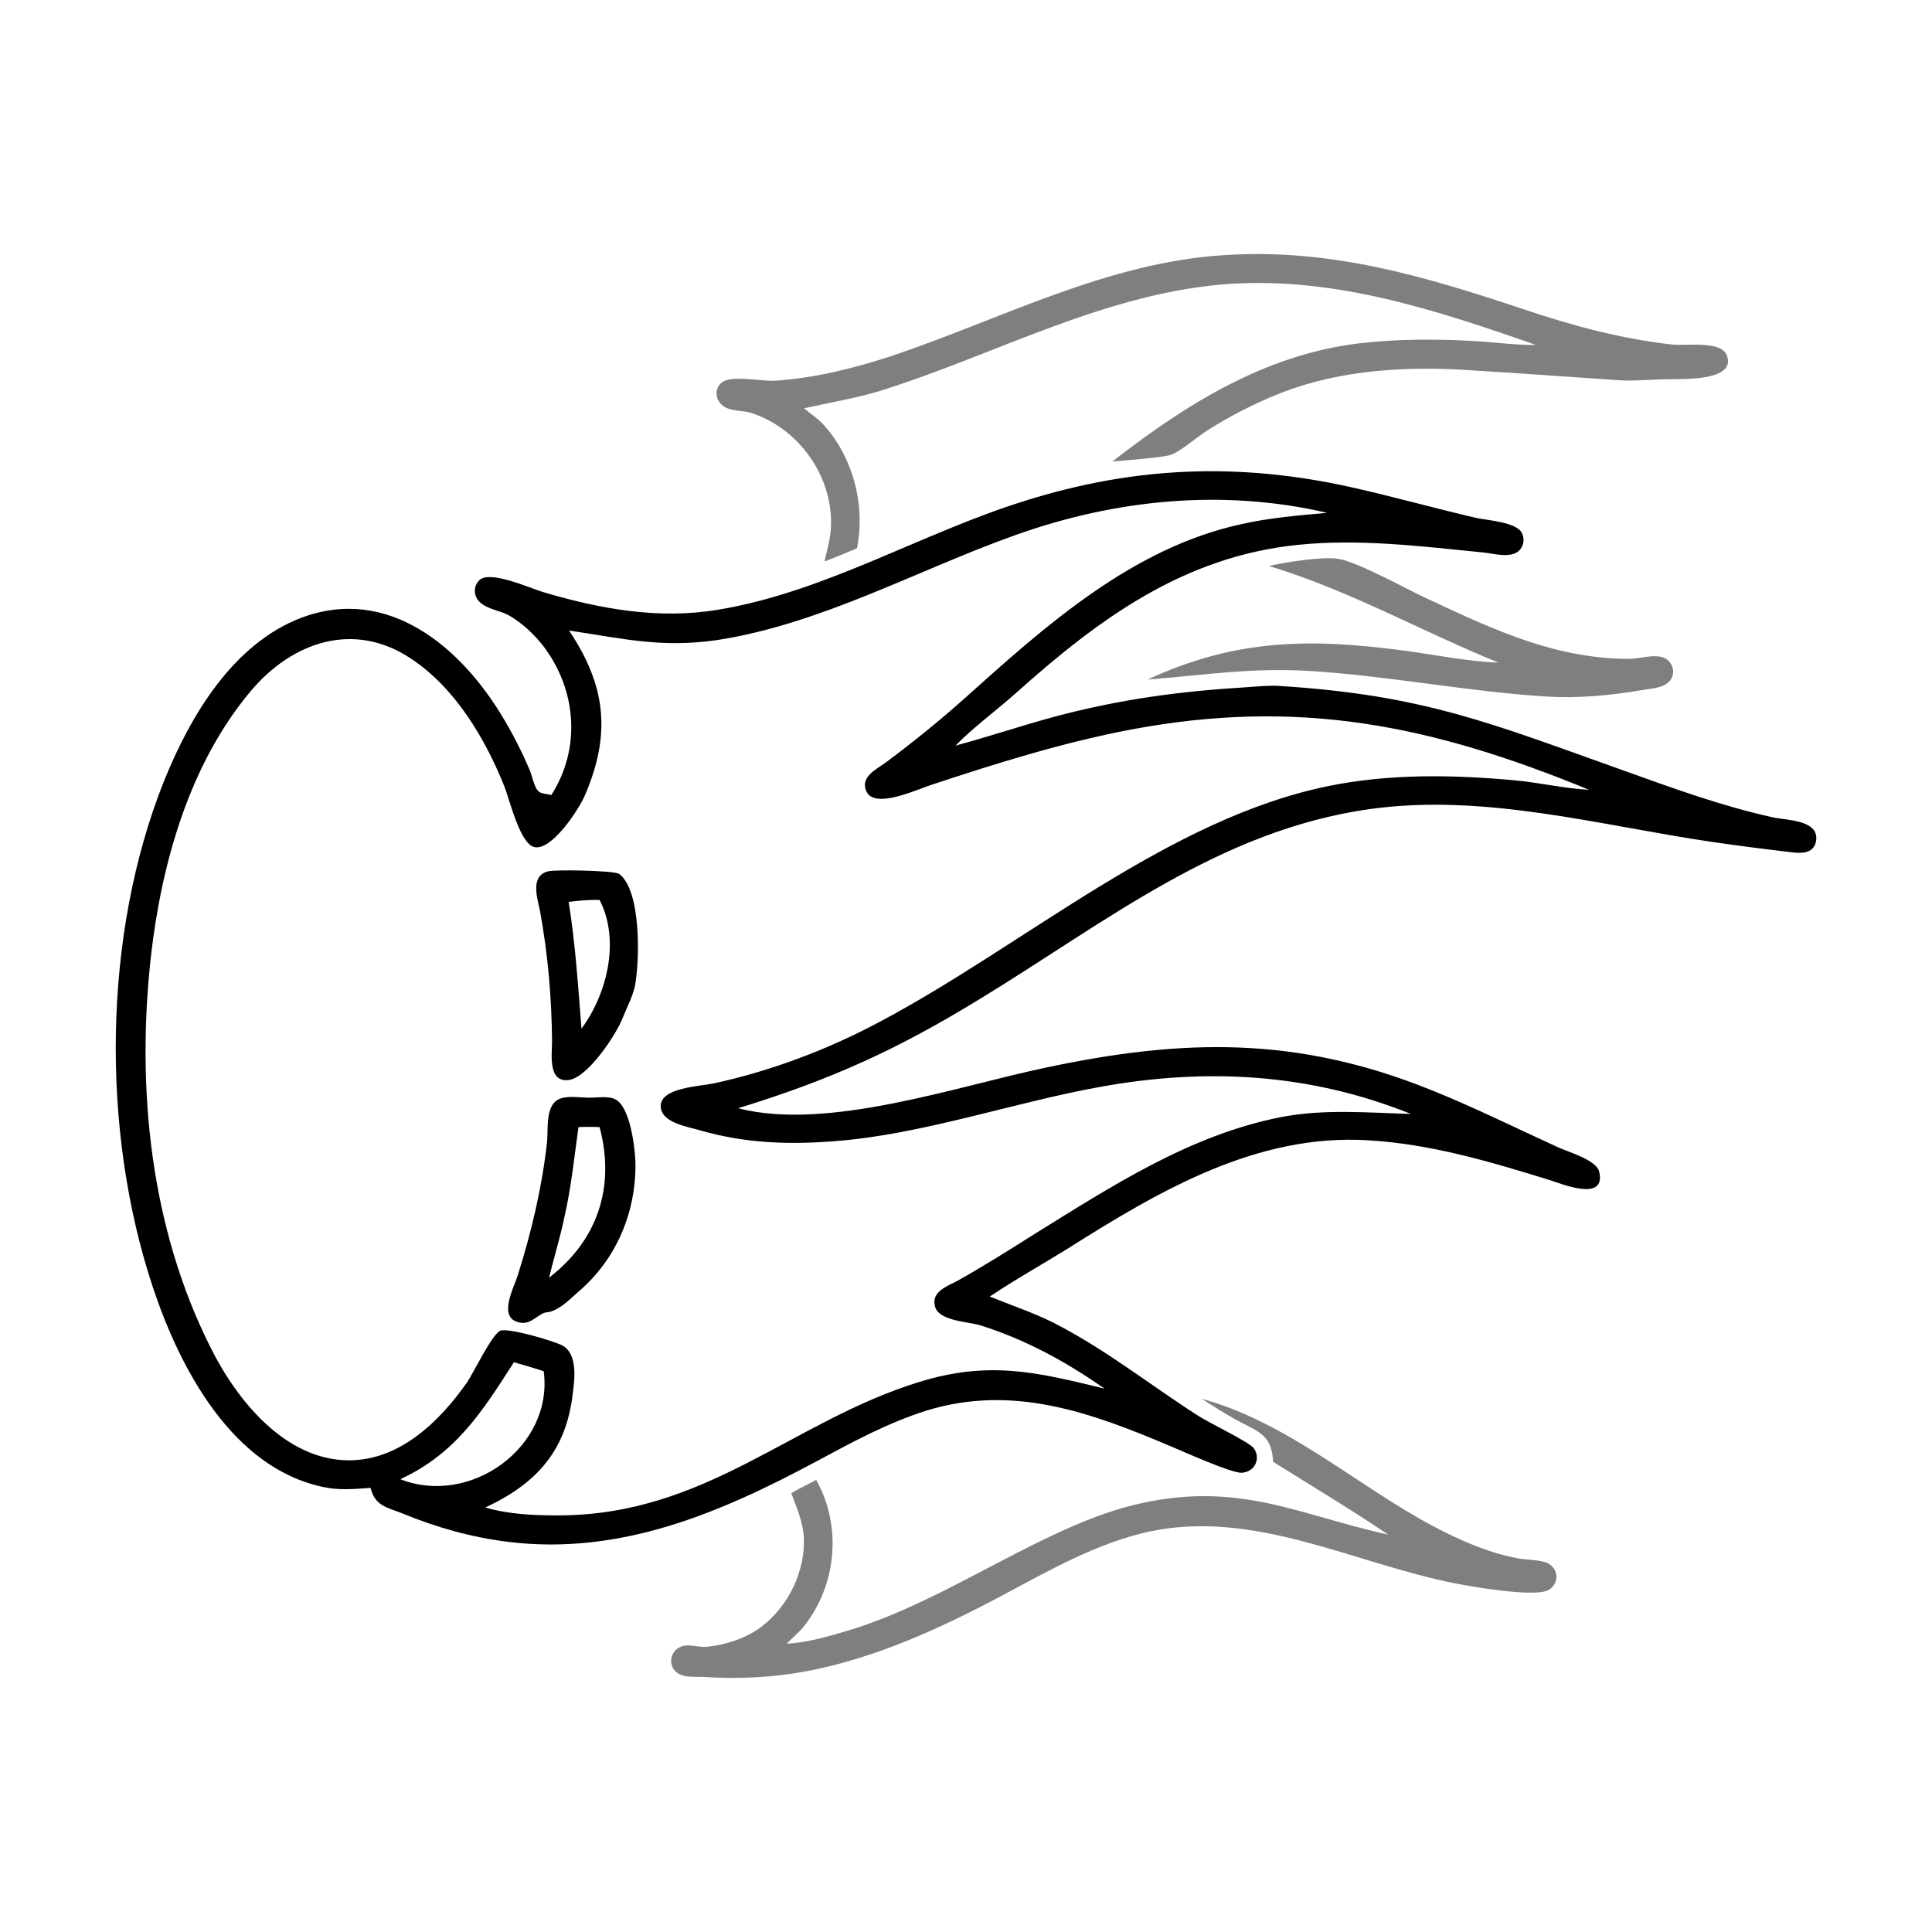
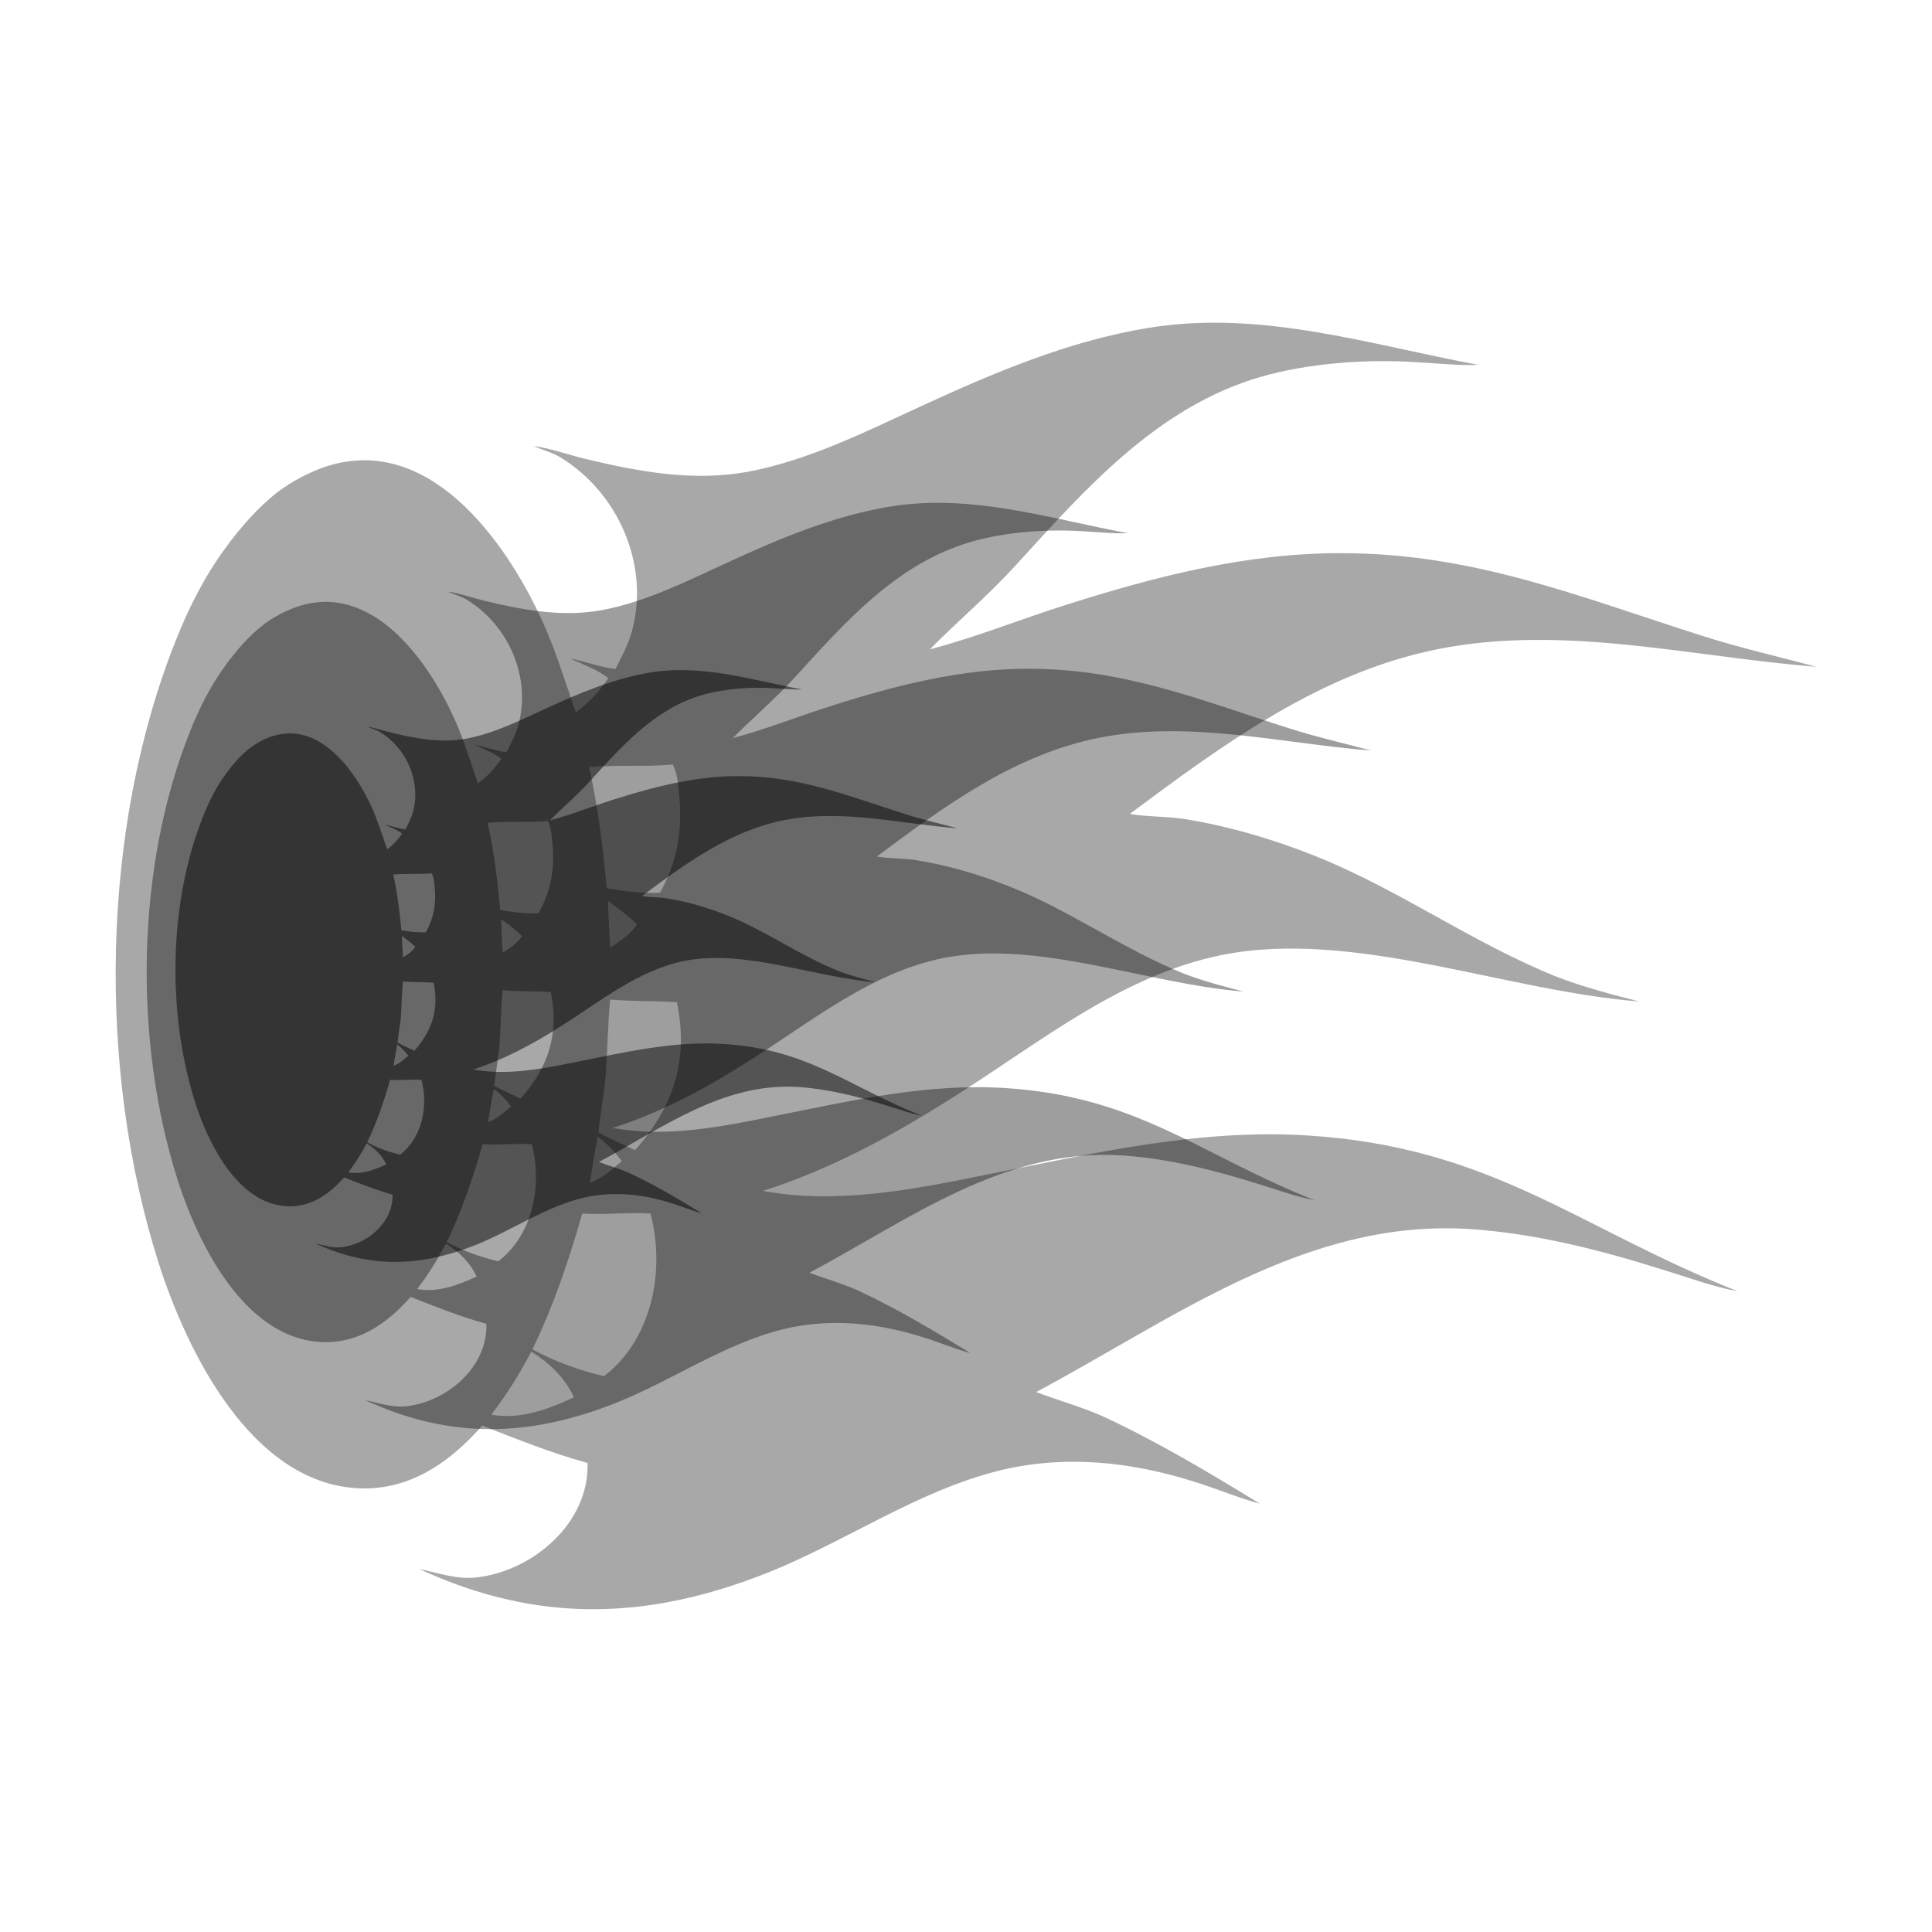
<svg xmlns="http://www.w3.org/2000/svg" viewBox="0 0 512 512">
-   <path fill="currentColor" fill-rule="evenodd" d="M253.2,197.6C261.8,195.3 270.4,192.4 279.2,190 296.8,185.3 312.5,183.2 330.6,182.1 333.5,181.9 336.4,181.6 339.3,181.8 377.3,184.2 395.2,191.7 430,204.1 443.1,208.8 456.2,213.6 469.8,216.6 473.3,217.4 482,217.2 481.3,222.7 480.8,226.4 477.1,226.2 474.3,225.8 467.4,225 460.5,224.1 453.6,223.1 423.7,218.7 393.6,210.2 363.1,214.4 323.2,220 293.2,244.3 259.9,264.6 237.9,278.1 220.3,286.1 195.6,293.7 219.3,299.8 253.4,287.9 277.3,282.9 313.6,275.2 343.6,274.6 378.6,288.6 390.2,293.2 401.4,298.8 412.8,304 415.6,305.3 423.1,307.4 423.8,310.5 425.7,318.6 414,313.8 410.9,312.8 395.1,307.9 379.3,303.2 362.8,302.2 333.1,300.3 307.2,315.6 283.1,330.8 276.2,335.1 269,339.1 262.3,343.6 267.7,345.8 273.4,347.7 278.7,350.3 292.5,357.2 304.7,367 317.7,375.3 320.5,377.1 330.7,382 332.2,383.7 333.3,385.1 333.4,387.1 332.4,388.5 331.7,389.6 330.4,390.2 329.1,390.3 326.2,390.4 313.7,384.7 310.3,383.3 289.1,374.3 268.5,366.8 245.6,373.8 235.4,377 226,382.1 216.7,387.1 191,400.9 164.4,412.3 134.6,408.6 124.9,407.4 115.7,404.8 106.7,401.1 102.4,399.4 99.4,399.1 98.2,394.3 94,394.6 89.9,395 85.8,394.1 61.5,389.1 47.6,362.5 40.5,341.1 26.7,299.6 27.2,247.6 43.5,206.9 50.4,189.8 61.7,170.6 79.9,163.7 102.9,155.1 122.1,171.5 133.2,190 135.9,194.5 138.3,199.2 140.3,203.9 141,205.4 141.5,208.6 142.7,209.7 143.4,210.4 145.2,210.4 146.1,210.7 154,198.4 152.8,183 144.2,171.5 141.8,168.3 138.4,165.1 134.9,163.1 132.6,161.8 129.2,161.5 127.2,159.6 125.5,158.1 125.3,155.4 127.1,153.7 129.9,151.1 140.3,155.8 143.9,156.9 159.1,161.4 174.5,164.2 190.2,161.6 218.8,156.9 244.3,141.2 271.7,132.7 300.7,123.6 328.3,122.5 358,129.1 369.2,131.6 380.2,134.7 391.4,137.3 394.4,137.9 401.8,138.4 403.3,141.2 403.8,142.2 403.9,143.5 403.5,144.5 401.9,148.6 396.2,146.7 393,146.4 376.7,144.8 360.3,142.7 343.9,144.4 313.6,147.5 291.1,164.1 269.2,183.7 263.9,188.4 257.9,192.8 253.2,197.6ZM351.7,135.9C344.1,136.6 336.5,137.2 329,138.9 300,145.2 277,165.9 255.6,185.1 248.9,191.1 241.8,196.8 234.7,202.1 232.2,203.9 227.7,206 229.7,209.9 232,214.4 243.1,209.2 246.8,208 264,202.3 281.6,196.8 299.4,193.4 344.2,184.9 379.5,192.2 421.1,209.3 414.7,209 408,207.4 401.5,206.8 385.1,205.3 368.3,205 352.1,208.3 309.4,217 271.6,250.4 233.3,270.7 219.5,278.1 204.4,283.8 189.2,287.1 185.5,287.9 175.1,288.2 175.1,293.1 175.1,297.6 182.4,298.6 185.7,299.6 197.5,303 209.3,303.4 221.4,302.4 244.1,300.7 268.6,292.2 291.2,288.1 319.6,282.9 347,284.4 373.9,295.2 362.4,294.9 350.8,293.8 339.2,296.1 315.2,300.9 294.7,314.3 274.2,327 267.4,331.3 260.6,335.6 253.6,339.5 251,340.9 247,342.2 247.7,345.9 248.4,350.1 256.4,350.2 259.7,351.2 271.6,354.9 282.6,360.9 292.7,368 274.7,363.6 262,360.5 243.4,366.3 209.8,376.7 187.1,401.6 147.8,401.6 141.4,401.6 134.8,401.3 128.6,399.5 142.2,393.2 150.1,384.4 151.8,369.2 152.3,365.4 153.1,358.9 149.1,356.6 146.9,355.4 134.4,351.7 132.5,352.7 130.3,353.8 125.6,363.6 123.8,366.3 116.6,376.6 106,387 92.5,387 75.6,387 62.8,371.1 55.9,357.3 39.8,325.4 36.1,288.4 40,253.4 42.8,228.8 50.2,202.5 66.4,183.2 77.4,170.1 93.8,164.4 109,174.6 120.6,182.3 128.6,195.7 133.7,208.5 135.1,212.1 137.9,223.9 141.7,224.5 146.3,225.4 153.4,214.5 155,210.8 162,194.5 160.6,181.7 150.8,167.1 165,169.2 175.3,171.8 190.2,169.6 217.8,165.3 243,151.1 269.1,141.8 295.7,132.3 324.1,129.5 351.7,135.9ZM145.3,230.9C147.2,230.4 162.9,230.7 164.1,231.6 170,236.1 169.5,254.6 168.3,261.1 167.7,264.1 166.1,267 165,269.8 163.3,274.2 155.8,285.5 150.8,286.2 145.1,287 146.3,279.3 146.3,276 146.2,264.4 145.2,252.8 143.1,241.4 142.4,237.9 140.4,232.1 145.3,230.9ZM158.9,238.5C164.4,249.2 160.9,263.4 154.1,272.6 153.2,261.4 152.5,250.2 150.7,239 153.3,238.7 156.2,238.4 158.9,238.5ZM148.9,291C151.1,290.4 154,290.9 156.3,290.9 158.3,290.9 161.2,290.4 163,291.3 167,293.2 168.3,304.2 168.4,308.1 168.6,321.3 163.3,333.8 153.3,342.3 151.1,344.2 149,346.5 146.2,347.5 145.5,347.8 144.7,347.7 144,348 141.9,349 140.4,351 137.8,350.5 131.6,349.4 136.3,341.1 137.3,337.7 140.9,326.2 143.7,314.4 145,302.4 145.3,298.8 144.4,292.2 148.9,291ZM153.3,298.7C155.2,298.6 157,298.6 158.9,298.7 163.1,314.5 158.4,328.7 145.5,338.6 146.8,333.3 148.5,327.8 149.6,322.4 151.4,314.6 152.2,306.5 153.3,298.7ZM136.2,361C138.8,361.8 141.5,362.5 144.1,363.4 146.7,383.6 124.5,399.3 106.1,392 120.8,385.2 127.8,374.1 136.2,361Z" />
-   <path fill="currentColor" fill-opacity="0.5" fill-rule="evenodd" d="M294.8,122.3C314.2,107.2 335.2,94 360.1,91 370.3,89.8 380.8,89.8 391,90.4 396.3,90.7 401.8,91.5 407,91.4 381,82.3 354.3,73.5 326.4,75.2 293.4,77.3 264.2,93.9 233.2,103.6 226.6,105.6 219.8,106.7 213.1,108.2 214.7,109.6 216.6,110.8 218.1,112.4 226.1,121.1 229.4,133.9 227.1,145.3 224.3,146.5 221.4,147.7 218.5,148.8 219.1,146 220.1,142.7 220.2,139.8 220.7,130.4 216.3,121.2 209.3,115.2 206.4,112.7 202.9,110.7 199.3,109.5 197,108.7 193.9,109.1 191.8,107.7 189.7,106.3 189.2,103.4 191,101.6 193.2,99.2 201.8,101.1 205.3,100.9 215.8,100.2 226,97.7 236.1,94.4 265.3,84.6 293.3,69.5 324.6,67.6 352.8,65.8 377.5,73.2 403.9,82 416.7,86.3 429.6,89.8 443.1,91.3 446.7,91.7 456.1,90.2 457.6,94.1 460.3,101 446.2,100.4 442.5,100.5 438.2,100.5 433.9,101 429.5,100.8 416.1,99.9 402.7,98.9 389.3,98.1 372.8,97 355.4,98 339.8,104 332.9,106.7 326.2,110.1 319.9,114.1 317.4,115.7 312.7,119.7 310.4,120.5 308.6,121.2 297.5,122.1 294.8,122.3ZM304.1,180.1C327.6,169.2 347.5,169.1 372.7,172.5 380.7,173.6 389,175.3 397.1,175.6 376.7,167.3 357.5,156.4 336.3,150 340.4,149 350.7,147.4 354.7,148.1 360,149 372.5,156 378.1,158.6 387.1,162.8 396,167 405.4,170.1 413.9,172.9 422.7,174.6 431.6,174.6 434.3,174.6 437.2,173.6 439.8,174 442.2,174.3 444,176.6 443.2,179.2 442.2,182.4 437.7,182.4 435,182.9 426.8,184.3 418.3,185.1 410,184.6 388.9,183.3 368,179.1 346.9,177.8 331.5,176.9 319.1,178.9 304.1,180.1ZM318.5,370.7C341.2,376.9 359.3,393.5 379.7,404.4 386.7,408.1 394.1,411.4 401.9,412.9 404.3,413.4 407.2,413.3 409.5,414 411.7,414.7 413.1,417 412.2,419.3 411.7,420.5 410.7,421.4 409.5,421.7 405,423 390.6,420.6 385.6,419.6 358.7,414.3 332.5,399.9 304.5,405.9 290.8,408.9 278.2,416.1 266,422.6 249.5,431.4 232.2,439.4 213.7,442.9 204.6,444.6 195.5,445 186.3,444.4 184.1,444.3 181,444.7 179.2,443.1 177,441.2 177.6,437.6 180.4,436.4 182.6,435.5 185.2,436.7 187.5,436.4 192.3,435.9 197.6,434.2 201.5,431.3 208.9,425.9 213.6,416.2 213,407 212.7,403.1 211,399.2 209.7,395.7 211.8,394.5 214.1,393.3 216.3,392.2 223.1,404.3 221.8,419.8 213.2,430.8 211.9,432.5 210,434 208.5,435.6 213.9,435.3 219.5,433.7 224.8,432.1 251.5,424.1 277.2,403.9 302.3,398.4 328.7,392.6 344,401.4 367.9,406.7 358,400 347.6,393.8 337.4,387.4 337,380.2 333.6,379.5 328,376.5 324.7,374.7 321.6,372.7 318.5,370.7Z" />
+   <g transform="translate(60 256) scale(1.0) translate(-60 -256)">
+     <path fill="currentColor" fill-rule="evenodd" fill-opacity="0.34" d="M391.8,96.7C386.6,96.9 381,96.3 375.7,96 362.2,95.1 346.8,96.2 334,99.9 306.6,107.9 287.6,129.6 269,150 261.9,157.8 253.8,164.6 246.4,172.1 258.6,168.9 270.7,164 282.8,160.2 306.4,152.7 330.7,146.5 355.5,146.6 390.5,146.6 418.4,158.1 451.1,168.5 461.1,171.7 471.7,174.1 481.3,176.7 448.4,174.1 414.5,165.4 381.2,172 350,178.2 324.4,197.1 299.4,215.7 304,216.5 308.9,216.3 313.6,217 325.5,218.9 337.1,222.3 348.4,226.8 370.6,235.6 390.2,249.9 412.4,258.8 419.6,261.6 427.4,263.6 434.4,265.4 398.7,262.6 358.7,246.1 323.7,253.1 297.2,258.5 275.5,276.3 253.2,290.4 237.2,300.6 220.4,309.8 202.2,315.6 221.9,319.3 242.7,315.1 261.9,311.2 289.5,305.7 317.6,299.1 346.3,300.9 395.4,303.9 418.1,325.4 460.5,342.2 453.9,341 447,338.4 440.4,336.4 423.9,331.2 406.6,326.8 389.3,325.7 346,323 311,349.5 274.6,368.9 280.3,371.1 286.6,372.8 292.4,375.4 306.8,382.1 320.5,390.3 333.9,398.5 328.3,397 322.4,394.5 316.6,392.7 299.9,387.4 282.5,385.5 265.3,389.6 243.4,394.9 224.2,408.5 203.4,416.8 171.6,429.4 142.5,430.3 111.1,415.8 116.1,416.8 121.1,418.7 126.6,418 141.3,416.2 156.2,403.6 155.7,387.7 146.2,385.1 137,381.4 127.8,377.8 123.9,382.2 119.4,386.4 114.3,389.4 108.3,393 101.6,394.8 94.8,394.4 66.5,392.9 49.5,358.1 42,334.6 25.8,283.5 26.6,219.8 46.6,169.7 49.9,161.3 54.3,152.6 59.7,145.3 63.7,139.8 68.3,134.5 73.7,130.3 77.5,127.5 81.8,125.2 86.2,123.7 113.3,114.7 133.7,142.8 143.5,164.1 147.2,172.1 149.7,180.5 152.6,188.8 156.2,186.1 158.7,183.4 161.2,179.7 158.2,177.4 154.5,176.1 151.1,174.5 155,175.3 159.1,176.8 163.1,177.3 164.7,174.2 166.6,170.6 167.5,167.2 172.2,149.7 163.9,130.6 148.5,121.2 146.4,119.9 143.6,119.2 141.4,118.2 145.9,118.8 150.5,120.5 155.1,121.6 169.2,125 183.8,127.7 198.3,125 214.3,122 229.4,114.4 244.2,107.6 263.5,98.7 283.4,90.3 304.3,86.9 334.2,82 362.8,91.3 391.8,96.7ZM178.3,202.6C179.6,205.3 179.7,207.8 180,210.8 180.9,220.1 179.5,228.3 174.9,236.6 170.2,236.8 165.5,236.2 160.8,235.4 159.8,224.8 158.5,213.8 156.1,203.3 163.4,202.6 171,203.3 178.3,202.6ZM161.1,238.7C163.7,240.7 166.5,242.6 168.8,245 167,247.7 164.4,249.4 161.7,251.1 161.4,247 161.3,242.7 161.1,238.7ZM161.7,264.9C167.6,265.4 173.5,265.2 179.4,265.6 182.5,281 178.6,293.2 168.3,304.8 165,303.3 161.7,301.8 158.6,300.1 159.1,294.7 160.3,289.2 160.6,283.8 161,277.5 161.1,271.1 161.7,264.9ZM158.4,301.3C161,303 162.9,305.3 164.8,307.7 162.2,309.9 159.6,312.3 156.3,313.5 156.9,309.6 157.6,305.3 158.4,301.3ZM154.3,321.6C160.2,322 166.5,321.2 172.4,321.6 176.3,336.5 173,354.7 160.1,364.7 153.6,363.2 147,360.8 141.1,357.6 146.7,346 150.8,333.9 154.3,321.6ZM140.8,358.2C145.6,361.2 149.7,365.1 152.1,370.3 145.2,373.5 137.8,376.3 130.2,374.9 134.2,369.7 137.7,364.1 140.8,358.2Z" />
+   </g>
+   <g transform="translate(60 256) scale(0.72) translate(-60 -256)">
+     <path fill="currentColor" fill-rule="evenodd" fill-opacity="0.38" d="M391.8,96.7C386.6,96.9 381,96.3 375.7,96 362.2,95.1 346.8,96.2 334,99.9 306.6,107.9 287.6,129.6 269,150 261.9,157.8 253.8,164.6 246.4,172.1 258.6,168.9 270.7,164 282.8,160.2 306.4,152.7 330.7,146.5 355.5,146.6 390.5,146.6 418.4,158.1 451.1,168.5 461.1,171.7 471.7,174.1 481.3,176.7 448.4,174.1 414.5,165.4 381.2,172 350,178.2 324.4,197.1 299.4,215.7 304,216.5 308.9,216.3 313.6,217 325.5,218.9 337.1,222.3 348.4,226.8 370.6,235.6 390.2,249.9 412.4,258.8 419.6,261.6 427.4,263.6 434.4,265.4 398.7,262.6 358.7,246.1 323.7,253.1 297.2,258.5 275.5,276.3 253.2,290.4 237.2,300.6 220.4,309.8 202.2,315.6 221.9,319.3 242.7,315.1 261.9,311.2 289.5,305.7 317.6,299.1 346.3,300.9 395.4,303.9 418.1,325.4 460.5,342.2 453.9,341 447,338.4 440.4,336.4 423.9,331.2 406.6,326.8 389.3,325.7 346,323 311,349.5 274.6,368.9 280.3,371.1 286.6,372.8 292.4,375.4 306.8,382.1 320.5,390.3 333.9,398.5 328.3,397 322.4,394.5 316.6,392.7 299.9,387.4 282.5,385.5 265.3,389.6 243.4,394.9 224.2,408.5 203.4,416.8 171.6,429.4 142.5,430.3 111.1,415.8 116.1,416.8 121.1,418.7 126.6,418 141.3,416.2 156.2,403.6 155.7,387.7 146.2,385.1 137,381.4 127.8,377.8 123.9,382.2 119.4,386.4 114.3,389.4 108.3,393 101.6,394.8 94.8,394.4 66.5,392.9 49.5,358.1 42,334.6 25.8,283.5 26.6,219.8 46.6,169.7 49.9,161.3 54.3,152.6 59.7,145.3 63.7,139.8 68.3,134.5 73.7,130.3 77.5,127.5 81.8,125.2 86.2,123.7 113.3,114.7 133.7,142.8 143.5,164.1 147.2,172.1 149.7,180.5 152.6,188.8 156.2,186.1 158.7,183.4 161.2,179.7 158.2,177.4 154.5,176.1 151.1,174.5 155,175.3 159.1,176.8 163.1,177.3 164.7,174.2 166.6,170.6 167.5,167.2 172.2,149.7 163.9,130.6 148.5,121.2 146.4,119.9 143.6,119.2 141.4,118.2 145.9,118.8 150.5,120.5 155.1,121.6 169.2,125 183.8,127.7 198.3,125 214.3,122 229.4,114.4 244.2,107.6 263.5,98.7 283.4,90.3 304.3,86.9 334.2,82 362.8,91.3 391.8,96.7ZM178.3,202.6C179.6,205.3 179.7,207.8 180,210.8 180.9,220.1 179.5,228.3 174.9,236.6 170.2,236.8 165.5,236.2 160.8,235.4 159.8,224.8 158.5,213.8 156.1,203.3 163.4,202.6 171,203.3 178.3,202.6ZM161.1,238.7C163.7,240.7 166.5,242.6 168.8,245 167,247.7 164.4,249.4 161.7,251.1 161.4,247 161.3,242.7 161.1,238.7ZM161.7,264.9C167.6,265.4 173.5,265.2 179.4,265.6 182.5,281 178.6,293.2 168.3,304.8 165,303.3 161.7,301.8 158.6,300.1 159.1,294.7 160.3,289.2 160.6,283.8 161,277.5 161.1,271.1 161.7,264.9ZM158.4,301.3C161,303 162.9,305.3 164.8,307.7 162.2,309.9 159.6,312.3 156.3,313.5 156.9,309.6 157.6,305.3 158.4,301.3ZM154.3,321.6C160.2,322 166.5,321.2 172.4,321.6 176.3,336.5 173,354.7 160.1,364.7 153.6,363.2 147,360.8 141.1,357.6 146.7,346 150.8,333.9 154.3,321.6ZM140.8,358.2C145.6,361.2 149.7,365.1 152.1,370.3 145.2,373.5 137.8,376.3 130.2,374.9 134.2,369.7 137.7,364.1 140.8,358.2Z" />
+   </g>
+   <g transform="translate(60 256) scale(0.46) translate(-60 -256)">
+     <path fill="currentColor" fill-rule="evenodd" fill-opacity="0.5" d="M391.8,96.7C386.6,96.9 381,96.3 375.7,96 362.2,95.1 346.8,96.2 334,99.9 306.6,107.9 287.6,129.6 269,150 261.9,157.8 253.8,164.6 246.4,172.1 258.6,168.9 270.7,164 282.8,160.2 306.4,152.7 330.7,146.5 355.5,146.6 390.5,146.6 418.4,158.1 451.1,168.5 461.1,171.7 471.7,174.1 481.3,176.7 448.4,174.1 414.5,165.4 381.2,172 350,178.2 324.4,197.1 299.4,215.7 304,216.5 308.9,216.3 313.6,217 325.5,218.9 337.1,222.3 348.4,226.8 370.6,235.6 390.2,249.9 412.4,258.8 419.6,261.6 427.4,263.6 434.4,265.4 398.7,262.6 358.7,246.1 323.7,253.1 297.2,258.5 275.5,276.3 253.2,290.4 237.2,300.6 220.4,309.8 202.2,315.6 221.9,319.3 242.7,315.1 261.9,311.2 289.5,305.7 317.6,299.1 346.3,300.9 395.4,303.9 418.1,325.4 460.5,342.2 453.9,341 447,338.4 440.4,336.4 423.9,331.2 406.6,326.8 389.3,325.7 346,323 311,349.5 274.6,368.9 280.3,371.1 286.6,372.8 292.4,375.4 306.8,382.1 320.5,390.3 333.9,398.5 328.3,397 322.4,394.5 316.6,392.7 299.9,387.4 282.5,385.5 265.3,389.6 243.4,394.9 224.2,408.5 203.4,416.8 171.6,429.4 142.5,430.3 111.1,415.8 116.1,416.8 121.1,418.7 126.6,418 141.3,416.2 156.2,403.6 155.7,387.7 146.2,385.1 137,381.4 127.8,377.8 123.9,382.2 119.4,386.4 114.3,389.4 108.3,393 101.6,394.8 94.8,394.4 66.5,392.9 49.5,358.1 42,334.6 25.8,283.5 26.6,219.8 46.6,169.7 49.9,161.3 54.3,152.6 59.7,145.3 63.7,139.8 68.3,134.5 73.7,130.3 77.5,127.5 81.8,125.2 86.2,123.7 113.3,114.7 133.7,142.8 143.5,164.1 147.2,172.1 149.7,180.5 152.6,188.8 156.2,186.1 158.7,183.4 161.2,179.7 158.2,177.4 154.5,176.1 151.1,174.5 155,175.3 159.1,176.8 163.1,177.3 164.7,174.2 166.6,170.6 167.5,167.2 172.2,149.7 163.9,130.6 148.5,121.2 146.4,119.9 143.6,119.2 141.4,118.2 145.9,118.8 150.5,120.5 155.1,121.6 169.2,125 183.8,127.7 198.3,125 214.3,122 229.4,114.4 244.2,107.6 263.5,98.7 283.4,90.3 304.3,86.9 334.2,82 362.8,91.3 391.8,96.7ZM178.3,202.6C179.6,205.3 179.7,207.8 180,210.8 180.9,220.1 179.5,228.3 174.9,236.6 170.2,236.8 165.5,236.2 160.8,235.4 159.8,224.8 158.5,213.8 156.1,203.3 163.4,202.6 171,203.3 178.3,202.6ZM161.1,238.7C163.7,240.7 166.5,242.6 168.8,245 167,247.7 164.4,249.4 161.7,251.1 161.4,247 161.3,242.7 161.1,238.7ZM161.7,264.9C167.6,265.4 173.5,265.2 179.4,265.6 182.5,281 178.6,293.2 168.3,304.8 165,303.3 161.7,301.8 158.6,300.1 159.1,294.7 160.3,289.2 160.6,283.8 161,277.5 161.1,271.1 161.7,264.9ZM158.4,301.3C161,303 162.9,305.3 164.8,307.7 162.2,309.9 159.6,312.3 156.3,313.5 156.9,309.6 157.6,305.3 158.4,301.3ZM154.3,321.6C160.2,322 166.5,321.2 172.4,321.6 176.3,336.5 173,354.7 160.1,364.7 153.6,363.2 147,360.8 141.1,357.6 146.7,346 150.8,333.9 154.3,321.6ZM140.8,358.2C145.6,361.2 149.7,365.1 152.1,370.3 145.2,373.5 137.8,376.3 130.2,374.9 134.2,369.7 137.7,364.1 140.8,358.2Z" />
+   </g>
</svg>
